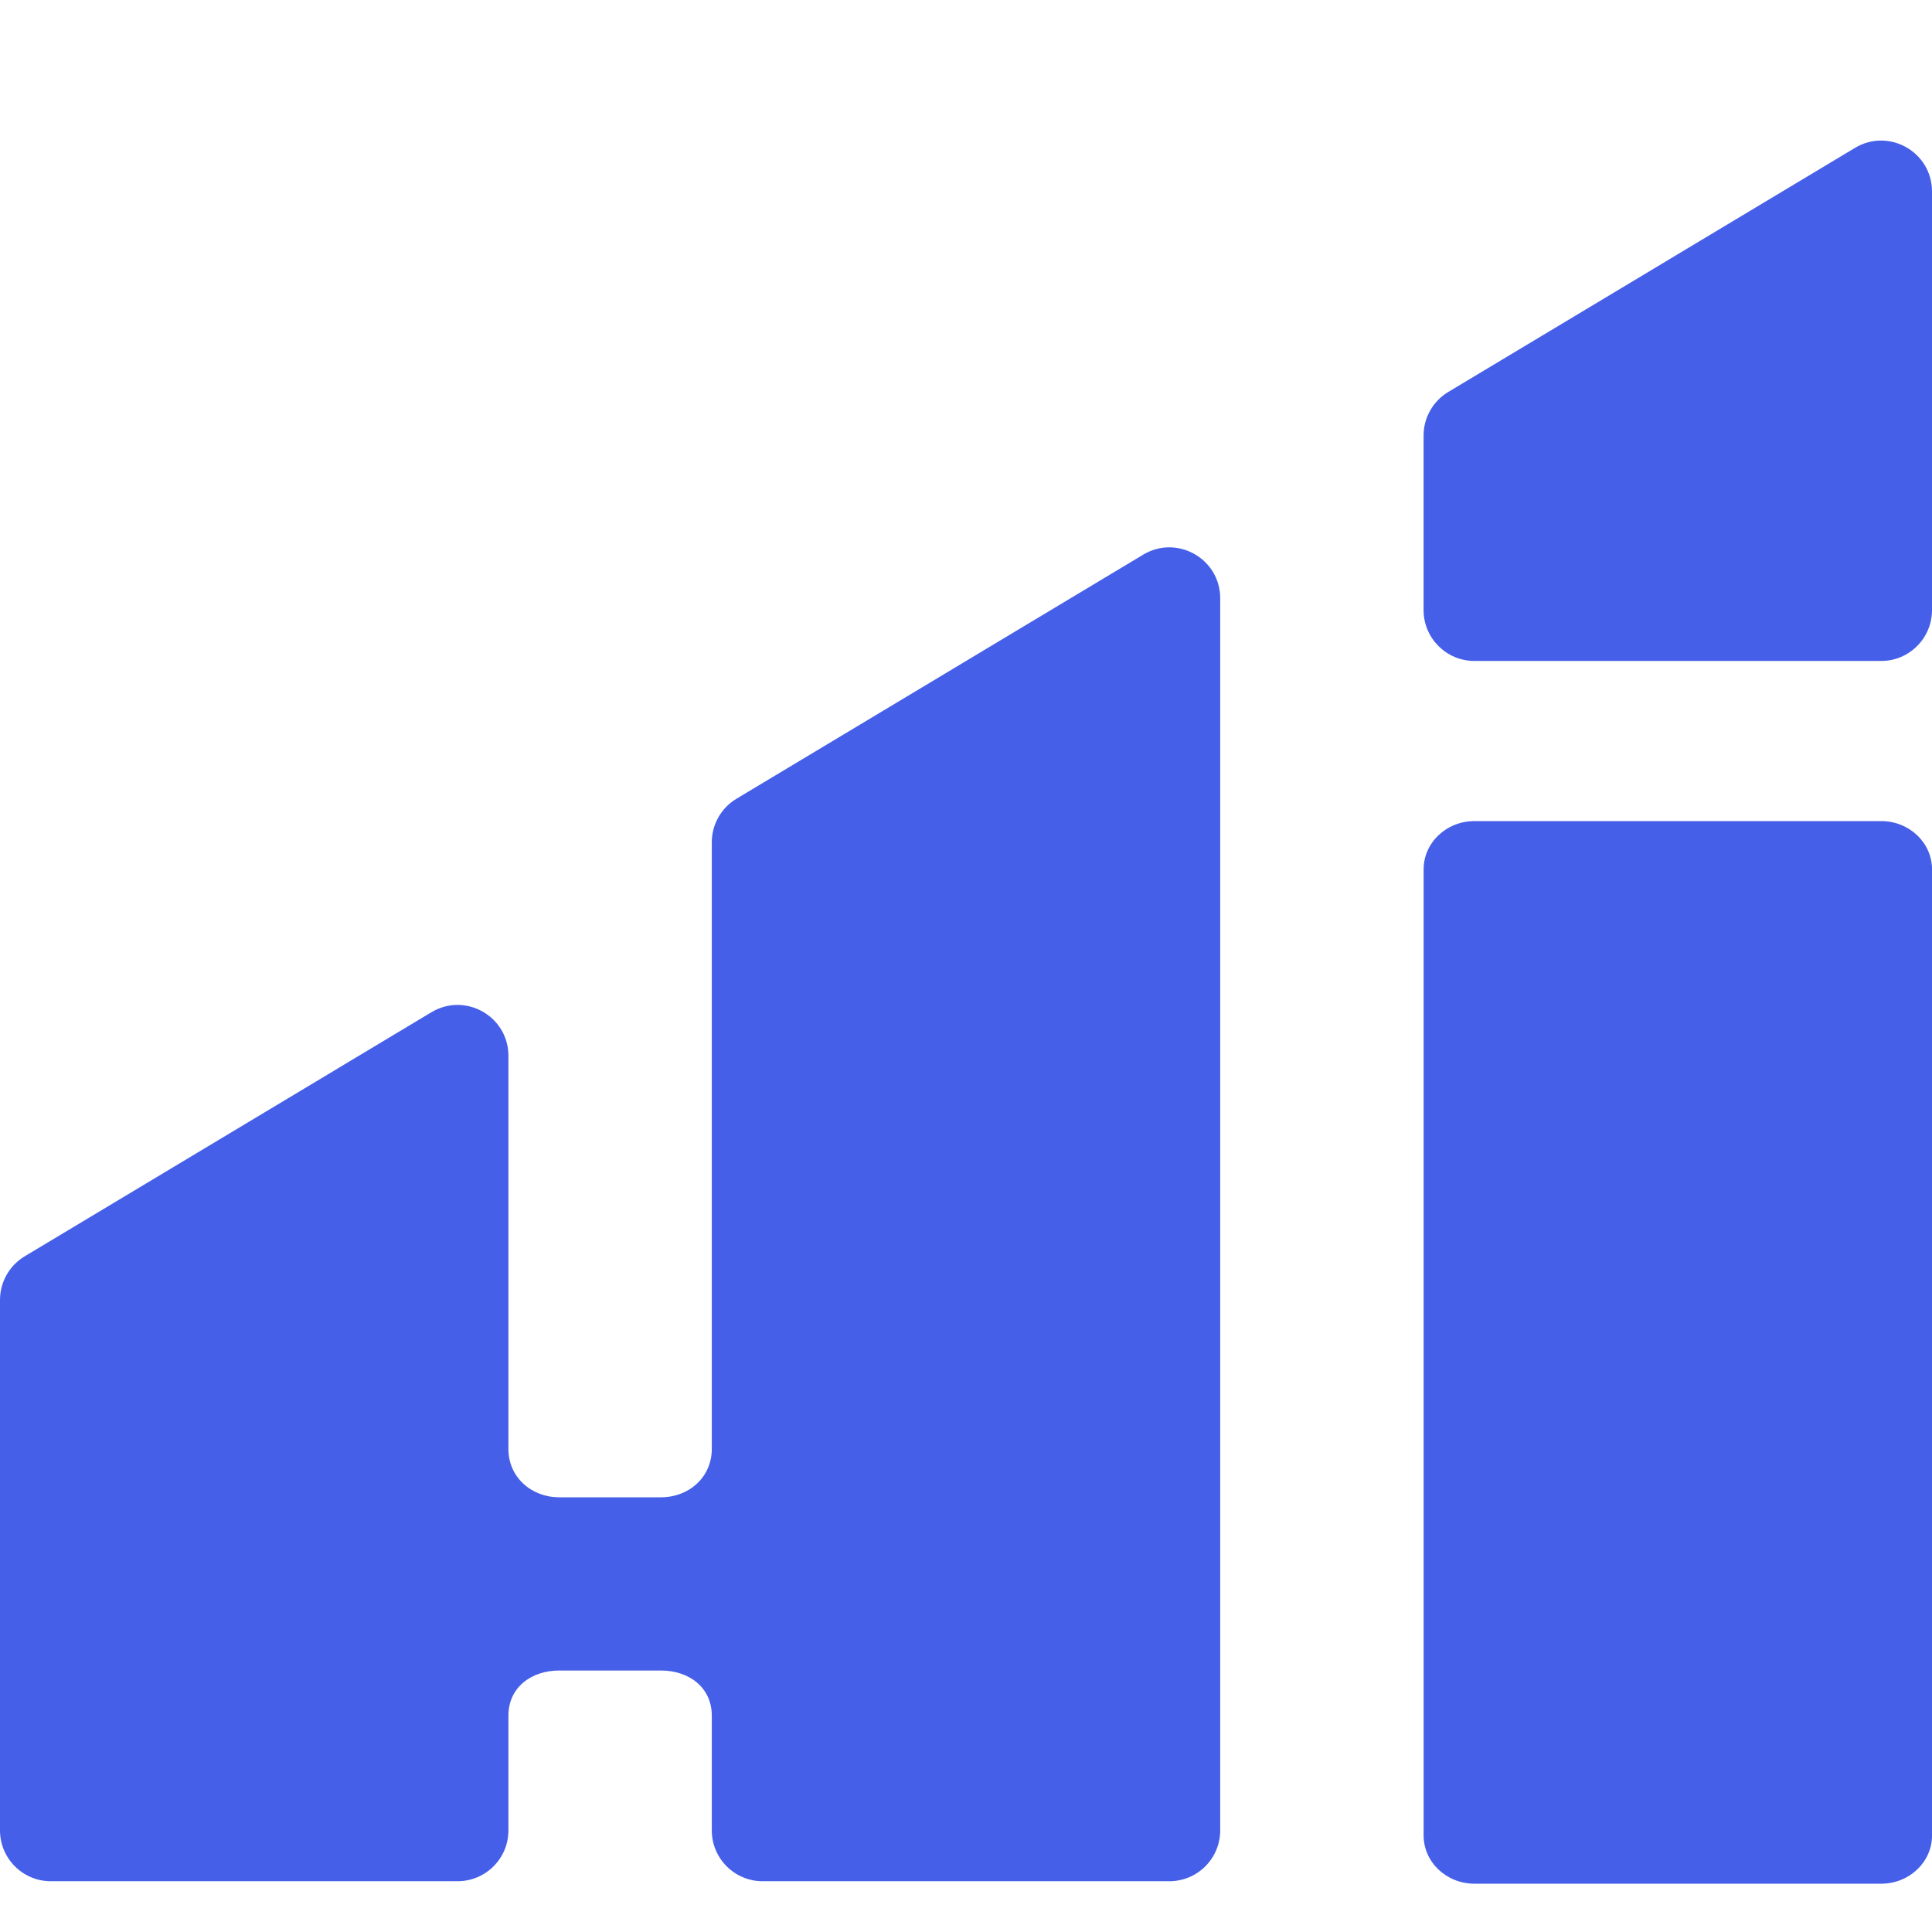
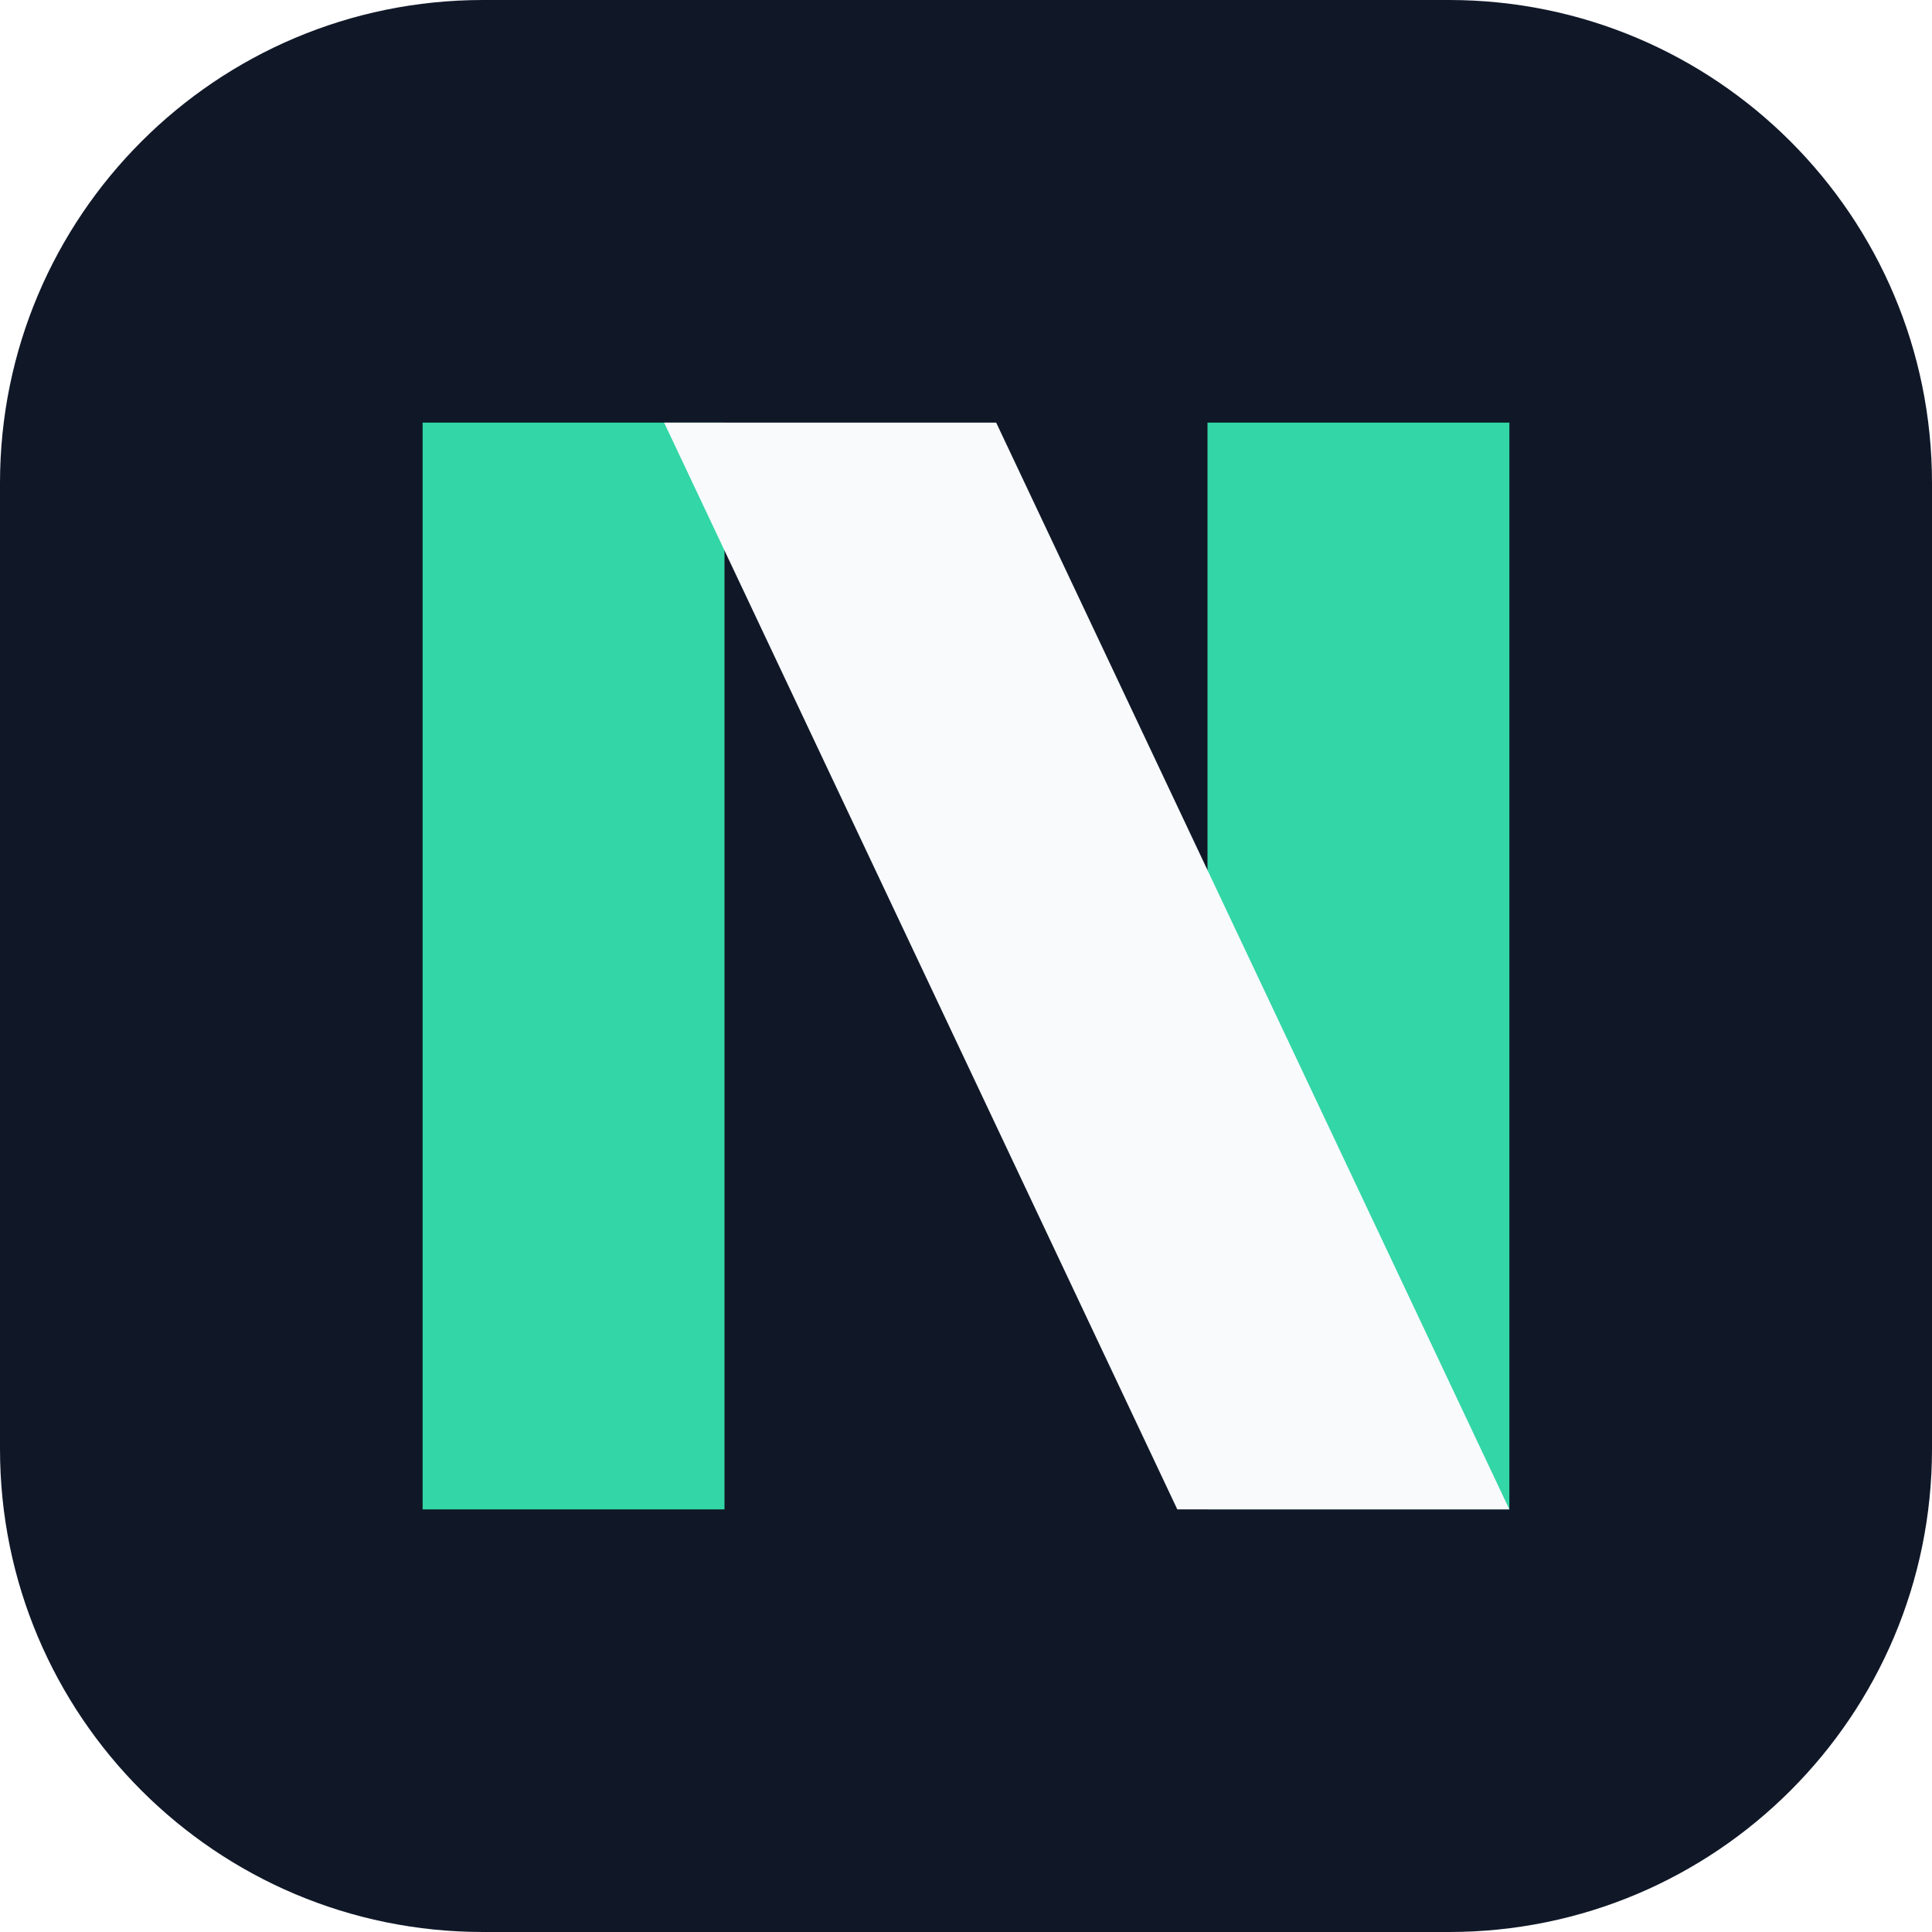
<svg xmlns="http://www.w3.org/2000/svg" width="64" height="64" viewBox="0 0 64 64" fill="none">
-   <g clip-path="url(#clip0_408_56)">
-     <path d="M47.158 14.428C47.158 13.837 47.468 13.289 47.976 12.984L61.449 4.899C62.572 4.225 64 5.034 64 6.343V20.21C64 21.14 63.246 21.895 62.316 21.895H48.842C47.912 21.895 47.158 21.14 47.158 20.21V14.428Z" fill="#455FE9" />
-     <path fill-rule="evenodd" clip-rule="evenodd" d="M24.397 26.459C23.889 26.764 23.579 27.312 23.579 27.903V43.792L23.579 45.475L23.579 45.476L23.579 48C23.579 48.93 22.825 49.6 21.895 49.6H18.526C17.596 49.6 16.842 48.93 16.842 48V45.475V34.976C16.842 33.667 15.414 32.858 14.291 33.532L0.818 41.617C0.31 41.922 0 42.47 0 43.062V60.634C0 61.564 0.754 62.318 1.684 62.318H15.158C16.088 62.318 16.842 61.564 16.842 60.634V58.949V56.831C16.842 55.901 17.596 55.338 18.526 55.338H21.895C22.825 55.338 23.579 55.901 23.579 56.831V58.949L23.579 60.634C23.579 61.564 24.333 62.318 25.263 62.318H38.737C39.667 62.318 40.421 61.564 40.421 60.634V45.476V43.792V19.818C40.421 18.509 38.993 17.7 37.87 18.374L24.397 26.459Z" fill="#455FE9" />
-     <path d="M47.159 28.8V60.8C47.159 61.684 47.913 62.4 48.843 62.4H62.317C63.247 62.4 64.001 61.684 64.001 60.8V28.8C64.001 27.916 63.247 27.2 62.317 27.2H48.843C47.913 27.2 47.159 27.916 47.159 28.8Z" fill="#455FE9" />
-   </g>
-   <defs>
- 
- </defs>
+   <rect width="64" height="64" rx="16" fill="#101828" />
+   <path d="M14 50V14H24V50H14Z" fill="#33D6A6" />
+   <path d="M40 50V14H50V50H40Z" fill="#33D6A6" />
+   <path d="M22 14H33L50 50H39L22 14Z" fill="#F8FAFC" />
</svg>
